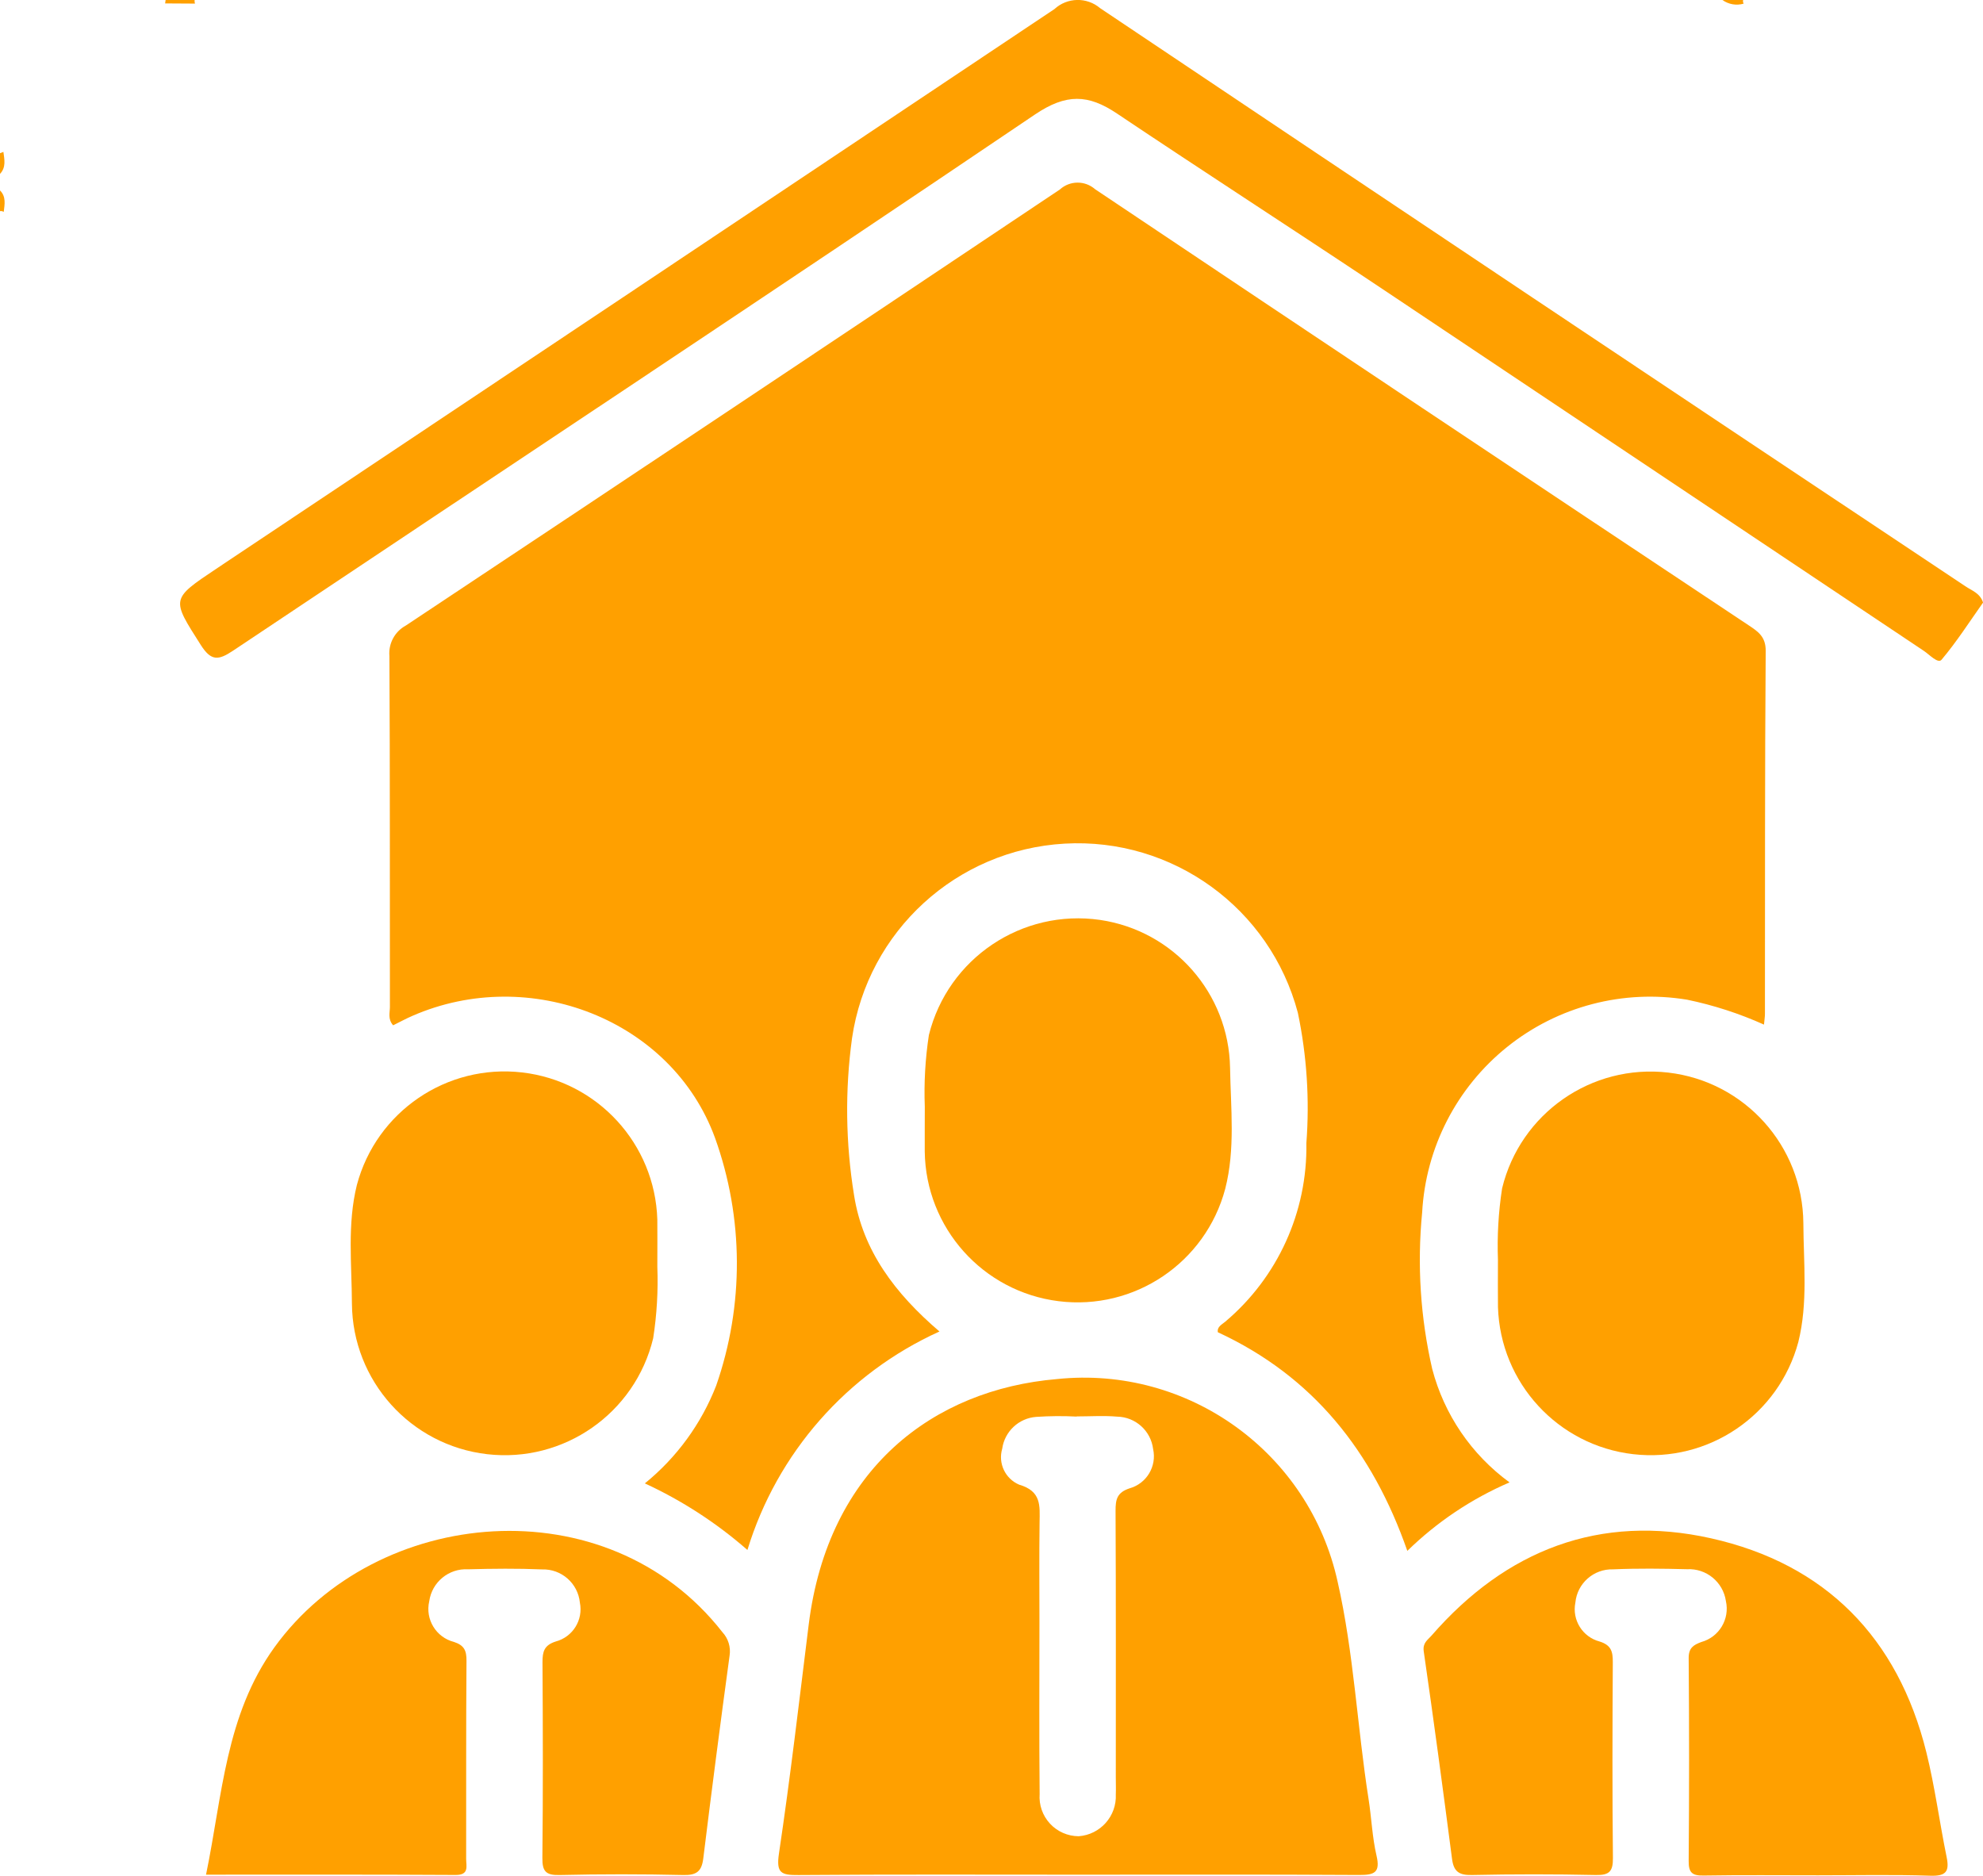
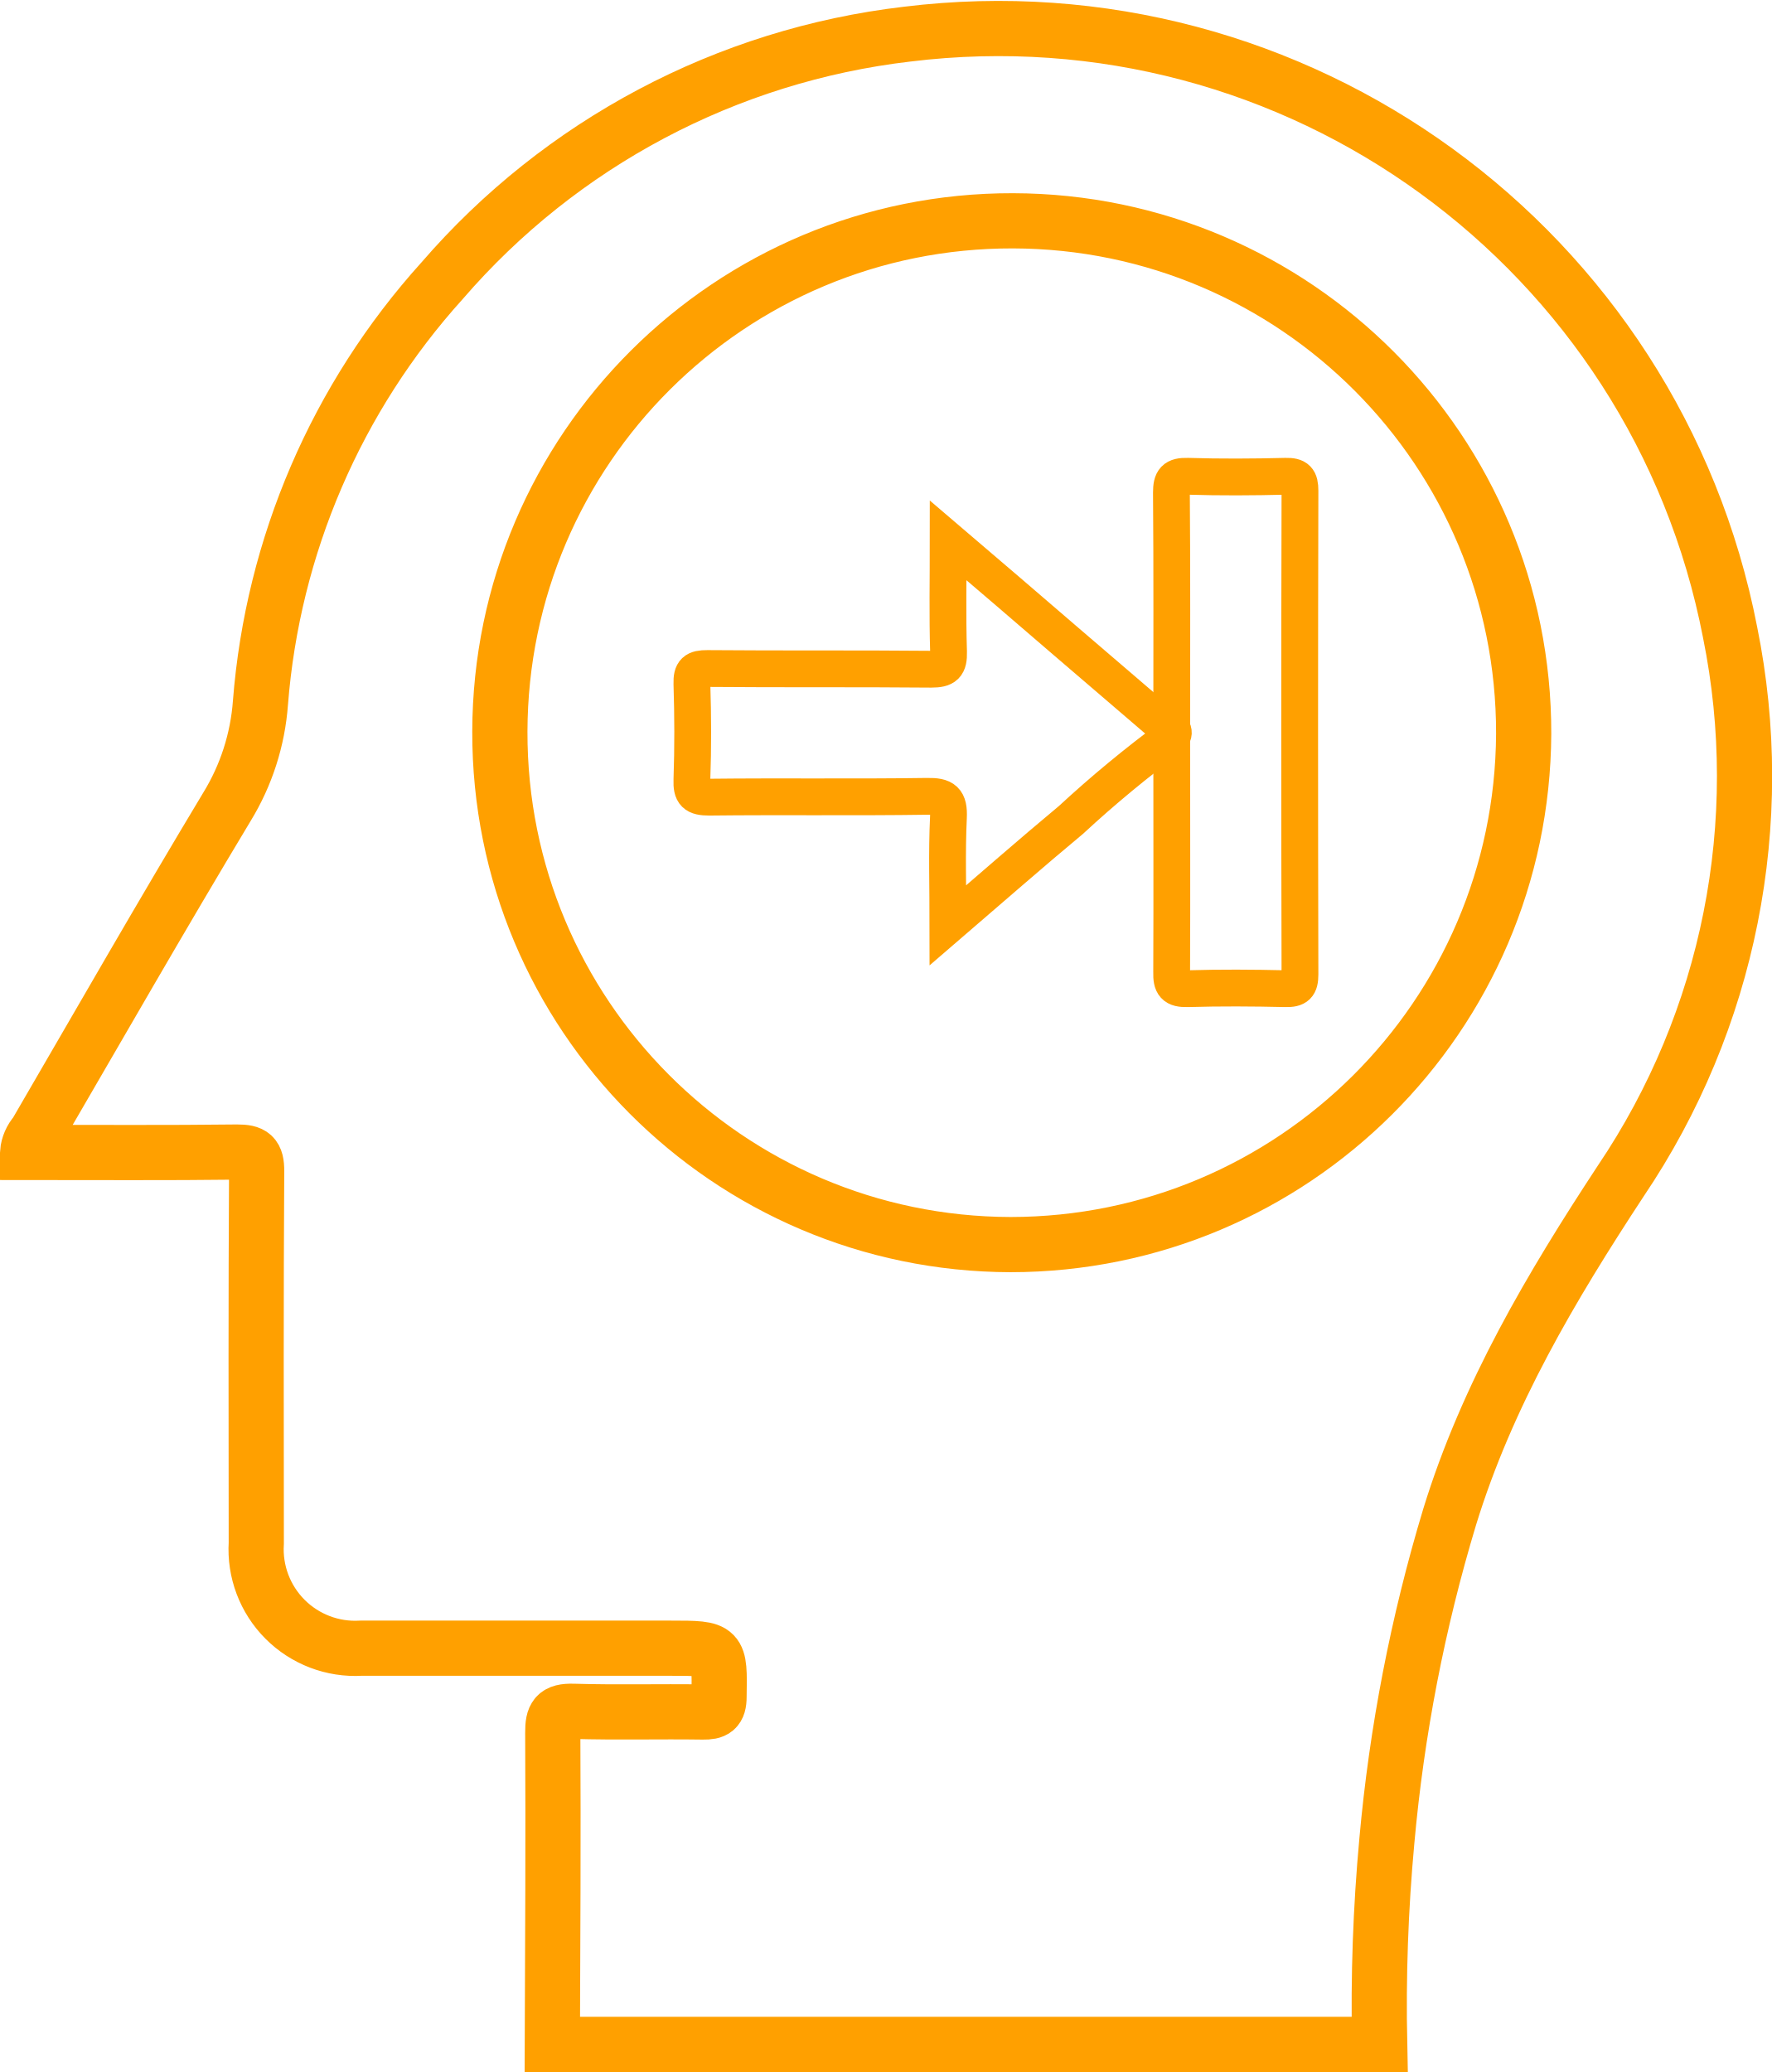
- <svg xmlns="http://www.w3.org/2000/svg" id="Group_731" data-name="Group 731" width="122.319" height="115.696" viewBox="0 0 122.319 115.696">
-   <path id="Path_978" data-name="Path 978" d="M-1006.254-325.16l.03-.211h1.788a.556.556,0,0,0,.023.222Z" transform="translate(1016.44 325.371)" fill="#ffa000" />
-   <path id="Path_979" data-name="Path 979" d="M-723.487-325.146a1.517,1.517,0,0,1-1.31-.225h1.277A.3.3,0,0,0-723.487-325.146Z" transform="translate(831.043 325.371)" fill="#ffa000" />
-   <path id="Path_980" data-name="Path 980" d="M-1036.1-297.839l.21-.079c.064.473.172.953-.21,1.356Z" transform="translate(1036.1 307.288)" fill="#ffa000" />
-   <path id="Path_981" data-name="Path 981" d="M-1036.1-290.951c.387.385.285.856.231,1.319l-.112-.044h-.12Z" transform="translate(1036.1 302.698)" fill="#ffa000" />
-   <g id="Group_737" data-name="Group 737" transform="translate(-1839.277 -329.413)">
-     <path id="Path_1035" data-name="Path 1035" d="M1950.611,458.073a21.77,21.77,0,0,0-11.846,13.476,26.412,26.412,0,0,0-6.327-4.107,14.587,14.587,0,0,0,4.4-6.032,22.9,22.9,0,0,0-.072-15.279c-2.667-7.3-11.425-10.684-18.661-7.529-.4.173-.777.38-1.193.585-.341-.375-.2-.78-.2-1.134-.01-7.216.01-14.432-.031-21.647a1.95,1.95,0,0,1,1.01-1.875q20.2-13.415,40.349-26.9a1.629,1.629,0,0,1,2.169-.016q20.14,13.492,40.33,26.909c.561.374,1.044.689,1.037,1.568-.055,7.461-.039,14.922-.047,22.383,0,.187-.032.375-.059.669a22.822,22.822,0,0,0-4.739-1.536,14.078,14.078,0,0,0-16.346,13.121,30,30,0,0,0,.62,9.652,12.618,12.618,0,0,0,4.77,7,20.809,20.809,0,0,0-6.305,4.224c-2.148-6.151-5.824-10.77-11.688-13.486-.058-.339.251-.474.461-.654a14.1,14.1,0,0,0,5-11.01,28.675,28.675,0,0,0-.525-8.04,14.059,14.059,0,0,0-27.5,1.564,32.712,32.712,0,0,0,.123,9.678C1945.878,453.1,1947.88,455.734,1950.611,458.073Z" transform="translate(-53.384 -46.532)" fill="#ffa000" />
-     <path id="Path_1036" data-name="Path 1036" d="M1961.6,366.58c-.829,1.171-1.622,2.411-2.561,3.527-.219.26-.738-.31-1.084-.542q-16.8-11.223-33.6-22.458c-5.379-3.587-10.811-7.094-16.181-10.693-1.766-1.183-3.119-1.249-5.065.067-16.428,11.106-32.968,22.047-49.455,33.066-.9.6-1.349.661-1.993-.353-1.811-2.848-1.863-2.814.959-4.7q25.858-17.25,51.7-34.522a2.127,2.127,0,0,1,2.815-.057q26.659,17.876,53.378,35.661C1960.9,365.842,1961.416,365.994,1961.6,366.58Z" fill="#ffa000" />
-     <path id="Path_1037" data-name="Path 1037" d="M1858.606,835.244c1.011-4.885,1.2-9.834,4.217-14.02,6.282-8.707,20.5-10.064,27.635-.937a1.736,1.736,0,0,1,.443,1.445q-.853,6.258-1.625,12.528c-.1.778-.412,1.024-1.215,1.006q-3.827-.088-7.656,0c-.834.018-1.061-.223-1.052-1.054.043-4.024.032-8.049.007-12.073,0-.653.1-1.047.816-1.276a2.06,2.06,0,0,0,1.49-2.4,2.272,2.272,0,0,0-2.328-2.047c-1.519-.064-3.043-.048-4.564-.007a2.291,2.291,0,0,0-2.4,1.971,2.1,2.1,0,0,0,1.532,2.512c.628.209.771.532.766,1.162-.032,4.073-.013,8.147-.021,12.221,0,.447.2.991-.646.987C1868.911,835.231,1863.813,835.244,1858.606,835.244Z" transform="translate(-6.62 -390.2)" fill="#ffa000" />
-     <path id="Path_1038" data-name="Path 1038" d="M2268.363,835.214c-2.355,0-4.711-.024-7.066.015-.691.011-.923-.166-.917-.891q.05-6.256,0-12.512c-.006-.639.292-.818.778-1a2.135,2.135,0,0,0,1.518-2.527,2.3,2.3,0,0,0-2.4-1.964c-1.52-.039-3.044-.058-4.563.008a2.267,2.267,0,0,0-2.322,2.051,2.06,2.06,0,0,0,1.495,2.4c.722.227.818.626.814,1.277-.024,4.023-.035,8.047.007,12.07.009.829-.215,1.073-1.051,1.055q-3.826-.081-7.654,0c-.8.018-1.119-.221-1.22-1-.555-4.268-1.127-8.533-1.744-12.792-.076-.527.238-.7.476-.97,4.6-5.288,10.389-7.537,17.235-6.008,7.061,1.576,11.536,6.128,13.29,13.194.529,2.132.813,4.323,1.254,6.478.184.9-.055,1.173-1.006,1.142C2272.978,835.163,2270.67,835.214,2268.363,835.214Z" transform="translate(-316.939 -390.131)" fill="#ffa000" />
-     <path id="Path_1039" data-name="Path 1039" d="M2086.142,631.837a23.452,23.452,0,0,1,.252-4.427,9.482,9.482,0,0,1,10.562-7.1,9.385,9.385,0,0,1,8.016,9.121c.041,2.492.332,5.013-.3,7.471a9.426,9.426,0,0,1-18.533-2.306C2086.135,633.762,2086.142,632.928,2086.142,631.837Z" transform="translate(-189.82 -234.155)" fill="#ffa000" />
-     <path id="Path_1040" data-name="Path 1040" d="M1923.3,680.705a23.017,23.017,0,0,1-.257,4.408,9.423,9.423,0,0,1-18.582-2.143c-.011-2.443-.294-4.905.307-7.322a9.427,9.427,0,0,1,18.531,2.139C1923.308,678.669,1923.3,679.552,1923.3,680.705Z" transform="translate(-43.476 -273.151)" fill="#ffa000" />
-     <path id="Path_1041" data-name="Path 1041" d="M2267.579,680.3a23.278,23.278,0,0,1,.256-4.411,9.424,9.424,0,0,1,18.583,2.148c.01,2.443.291,4.906-.309,7.322a9.427,9.427,0,0,1-18.528-2.144C2267.568,682.328,2267.579,681.445,2267.579,680.3Z" transform="translate(-335.903 -273.175)" fill="#ffa000" />
-     <path id="Path_1042" data-name="Path 1042" d="M2076.649,795.107c-.265-1.139-.308-2.327-.49-3.487-.7-4.459-.907-8.994-1.907-13.4a16.026,16.026,0,0,0-17.32-12.509c-7.607.647-14.109,5.516-15.308,15.144-.586,4.708-1.134,9.422-1.834,14.114-.183,1.225.142,1.341,1.2,1.333,5.741-.046,11.482-.022,17.223-.022,5.79,0,11.58-.018,17.37.018C2076.517,796.3,2076.893,796.156,2076.649,795.107Zm-15.232-22.657c-.777.257-.868.683-.865,1.39.027,5.487.015,10.973.015,16.46,0,.343.014.687,0,1.029a2.472,2.472,0,0,1-2.291,2.58,2.422,2.422,0,0,1-2.407-2.6c-.035-3.527-.012-7.054-.012-10.581,0-2.058-.02-4.115.008-6.172.014-1.03.123-1.93-1.262-2.333a1.842,1.842,0,0,1-1.043-2.216,2.289,2.289,0,0,1,2.093-1.964,21.179,21.179,0,0,1,2.5-.019v-.01c.833,0,1.671-.058,2.5.014a2.279,2.279,0,0,1,2.216,2A2.055,2.055,0,0,1,2061.417,772.45Z" transform="translate(-152.463 -351.235)" fill="#ffa000" />
+ <svg xmlns="http://www.w3.org/2000/svg" width="96.309" height="112.626" viewBox="0 0 96.309 112.626">
+   <g id="Untitled-2" transform="translate(-2.54 -2.465)">
+     <path id="Path_2041" data-name="Path 2041" d="M227.831,268.781a40.532,40.532,0,0,0-44.735-32.52,39.452,39.452,0,0,0-25.273,13.4,38.735,38.735,0,0,0-9.877,22.949,12.587,12.587,0,0,1-1.818,5.647c-3.535,5.874-6.94,11.826-10.388,17.752a1.827,1.827,0,0,0-.45,1.037c3.8,0,7.593.026,11.384-.02.828,0,1.072.177,1.066,1.046-.041,6.736-.026,13.473-.02,20.209a5.387,5.387,0,0,0,5.691,5.714h16.848c2.684,0,2.658,0,2.614,2.643,0,.7-.247.834-.871.825-2.353-.035-4.709.032-7.059-.038-.93-.026-1.113.267-1.107,1.162.029,5.647,0,11.294-.023,16.944h44.968a97.666,97.666,0,0,1,.392-11.062,88.244,88.244,0,0,1,3.413-17.609c2.033-6.617,5.519-12.508,9.3-18.26A39.336,39.336,0,0,0,227.831,268.781ZM188.72,302.057a27.825,27.825,0,1,1,27.89-27.762A27.907,27.907,0,0,1,188.72,302.057Z" transform="translate(-131.25 -231.94)" fill="none" stroke="#ffa000" stroke-miterlimit="10" stroke-width="3" />
+     <path id="Path_2042" data-name="Path 2042" d="M285.667,342.444a63.973,63.973,0,0,0-5.484,4.535c-2.193,1.824-4.34,3.71-6.681,5.723,0-2.068-.064-3.962.026-5.848.046-.97-.232-1.179-1.162-1.162-3.948.058-7.9,0-11.84.044-.767,0-.97-.186-.941-.947.061-1.743.055-3.486,0-5.214-.02-.683.177-.834.84-.831,4.067.035,8.11,0,12.166.038.767,0,.964-.189.944-.95-.061-1.946-.02-3.893-.02-6.051,2.237,1.911,4.34,3.707,6.437,5.519,1.705,1.452,3.4,2.925,5.11,4.383.18.154.32.412.625.357A.305.305,0,0,1,285.667,342.444Z" transform="translate(-219.436 -299.941)" fill="none" stroke="#ffa000" stroke-miterlimit="10" stroke-width="2" />
+     <path id="Path_2043" data-name="Path 2043" d="M349.337,333.927v-.433c0-4.276.017-8.549-.017-12.825,0-.7.168-.912.886-.892,1.772.055,3.55.044,5.325,0,.616-.014.776.166.776.779q-.032,13.15,0,26.3c0,.619-.171.787-.781.773-1.772-.041-3.55-.052-5.322,0-.726.02-.889-.2-.871-.9C349.352,342.476,349.335,338.2,349.337,333.927Z" transform="translate(-283.107 -291.423)" fill="none" stroke="#ffa000" stroke-miterlimit="10" stroke-width="2" />
  </g>
</svg>
